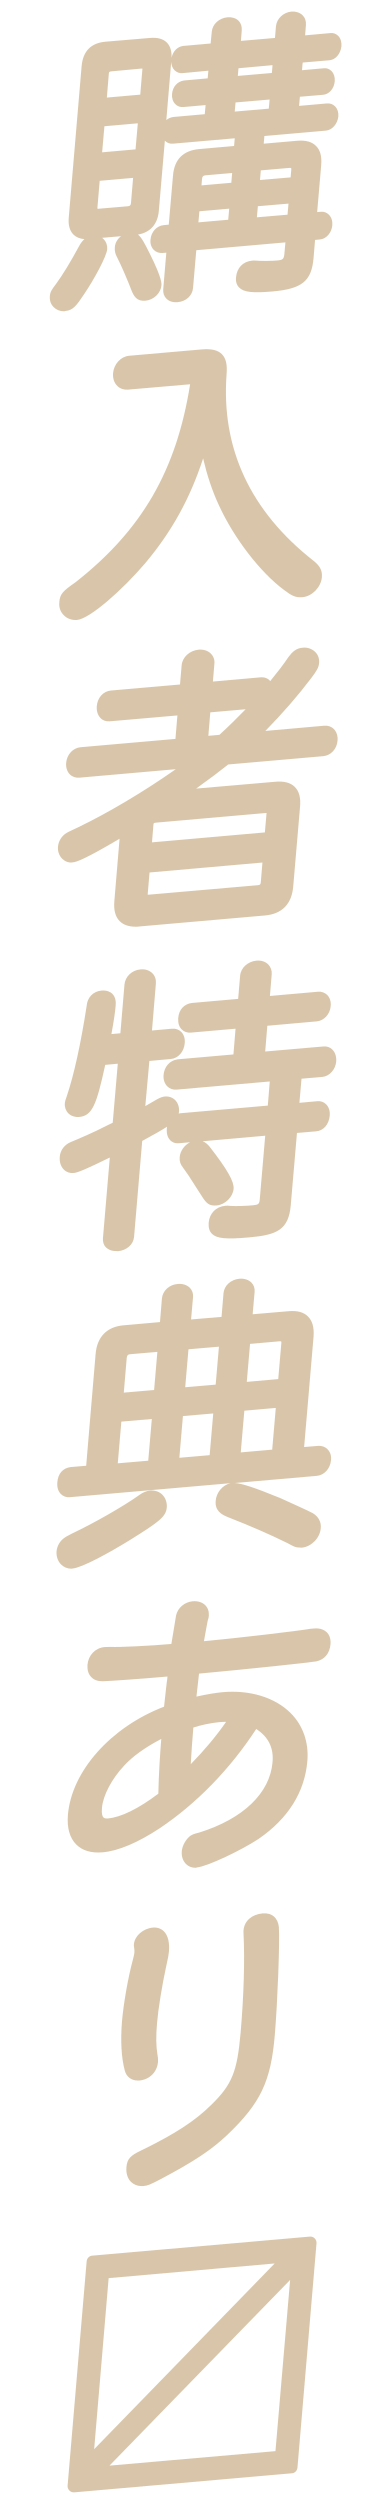
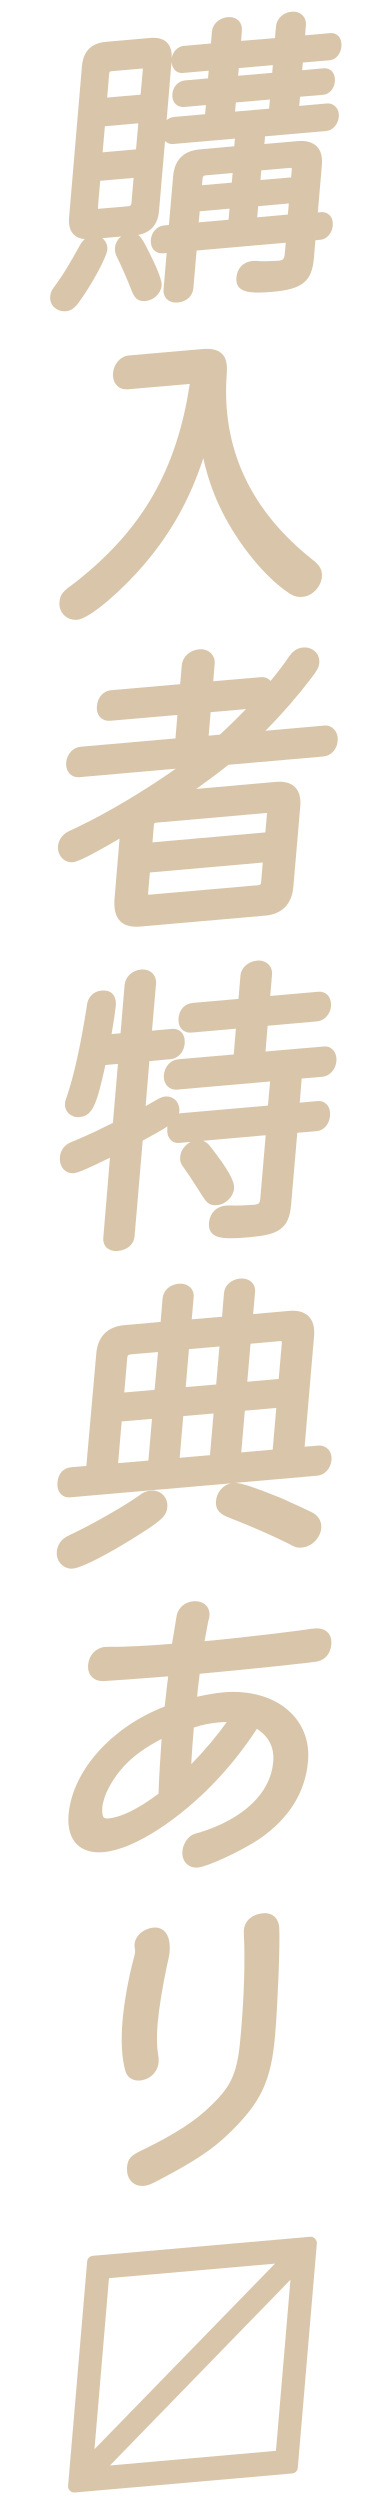
<svg xmlns="http://www.w3.org/2000/svg" enable-background="new 0 0 24 153.47" viewBox="0 0 24 153.47">
  <g fill="#d9c6aa">
-     <path d="m6.32 15.3c-.03.35-.7 1.64-1.37 2.63-.51.77-.66.9-.97.93-.39.03-.71-.25-.68-.64.02-.19.06-.27.33-.63.42-.58.9-1.36 1.44-2.36.16-.31.38-.49.62-.51.37-.03.66.24.63.58zm3.16-2.35c-.06.76-.49 1.19-1.25 1.25l-2.75.24c-.74.06-1.08-.29-1.02-1.05l.79-9.3c.07-.8.46-1.2 1.23-1.27l2.73-.24c.77-.07 1.12.27 1.05 1.05zm-3.59-2.08-.16 1.86c-.02.23.11.36.33.34l1.82-.16c.24-.02.39-.17.41-.42l.16-1.84zm2.85-3.57-2.56.22-.18 2.11 2.56-.22zm.25-3.03c.02-.23-.08-.33-.33-.3l-1.84.16c-.24.02-.37.14-.39.38l-.15 1.76 2.56-.22zm-.02 11.48c.45.91.69 1.54.67 1.77-.03.35-.38.68-.76.72-.33.03-.45-.08-.63-.58-.17-.44-.59-1.44-.84-1.93-.12-.22-.14-.34-.13-.52.03-.34.33-.63.7-.66.35-.03.44.07.99 1.2zm2.62 1.91c-.03.35-.32.61-.72.64s-.63-.17-.6-.53l.21-2.53-.51.05c-.31.03-.51-.2-.48-.56.03-.35.27-.62.58-.65l.52-.05.27-3.22c.07-.87.52-1.33 1.4-1.41l2.33-.2.08-.97-4.08.37c-.28.02-.48-.22-.45-.56s.24-.57.55-.61l2.11-.18.09-1.06-1.65.14c-.28.02-.46-.19-.43-.52.03-.34.24-.57.53-.61l1.65-.14.08-.97-1.89.17c-.26.02-.44-.21-.42-.54.03-.34.24-.58.51-.62l1.89-.17.08-.94c.03-.35.34-.63.74-.66.38-.03.63.19.6.54l-.08.92 2.59-.23.08-.92c.03-.35.35-.65.72-.68.38-.03.65.21.62.56l-.08.92 1.86-.16c.26-.02.43.21.4.55s-.24.6-.5.62l-1.85.16-.08.97 1.63-.14c.26-.02.42.21.4.53-.03.32-.24.58-.49.61l-1.63.14-.09 1.06 2.01-.18c.28-.02.46.21.43.52-.03.34-.27.62-.53.64l-3.99.36-.09.98 2.37-.21c.86-.08 1.27.33 1.19 1.2l-.27 3.2.52-.05c.27-.02.46.22.43.56s-.26.62-.53.64l-.51.05-.11 1.31c-.11 1.29-.58 1.69-2.27 1.83-1.58.14-2.05 0-1.99-.6.04-.46.32-.75.77-.79.07-.01.09-.01.24 0 .22.03 1.02.02 1.3-.01.48-.04.63-.2.67-.66l.08-.97-5.98.52zm2.75-5.12-2.34.2-.1 1.19 2.34-.2zm.19-2.2-1.91.17c-.29.03-.44.18-.47.46l-.06.67 2.34-.2zm-.3-4.28-.09 1.06 2.59-.23.09-1.06zm.18-2.1-.08.97 2.59-.23.08-.97zm3.47 9.45.1-1.19-2.39.21-.1 1.19zm.2-2.29.06-.67c.02-.28-.12-.41-.41-.39l-1.94.17-.09 1.1z" />
-     <path d="m3.92 19.11c-.24 0-.46-.09-.62-.25-.18-.17-.26-.41-.24-.67.02-.28.11-.4.38-.76.41-.56.88-1.33 1.42-2.33.09-.17.2-.31.32-.42-.28-.02-.51-.12-.67-.28-.23-.23-.33-.58-.29-1.04l.79-9.3c.08-.91.57-1.42 1.46-1.5l2.73-.23c.46-.04.81.05 1.04.28.21.21.31.53.29.94.08-.39.35-.68.71-.73l1.69-.15.07-.72c.04-.47.45-.84.97-.89.26-.02.51.05.67.21.15.15.22.36.2.6l-.05.64 2.09-.18.06-.71c.04-.47.45-.86.95-.91.26-.02.51.06.68.22.16.16.23.37.21.61l-.05.63 1.56-.14c.17-.02.34.04.47.17.15.15.22.38.2.65-.06.46-.36.82-.74.85l-1.64.14-.04.47 1.34-.12c.17-.02.34.04.47.17.15.15.22.38.2.63-.04.45-.34.8-.72.83l-1.42.12-.05.56 1.71-.15c.2-.02.37.05.5.18.15.15.22.37.2.62-.05.46-.38.84-.77.87l-3.77.33-.04.47 2.07-.18c.5-.04.89.06 1.14.32.26.25.36.64.32 1.15l-.25 2.91.23-.02c.19-.02.36.05.49.18.16.16.23.39.21.65-.04.46-.37.84-.76.87l-.3.03-.09 1.1c-.12 1.42-.7 1.9-2.5 2.06-1.24.11-1.79.05-2.07-.24-.15-.15-.22-.36-.19-.63.05-.58.43-.97.99-1.02.07-.01.09-.01.27 0 .21.03.99.02 1.27-.01.35-.03.41-.09.44-.43l.06-.68-5.47.48-.2 2.32c-.04.47-.43.83-.95.87-.36.03-.57-.1-.68-.21-.15-.15-.22-.35-.2-.59l.19-2.24-.22.02c-.21.02-.41-.05-.55-.19-.15-.15-.23-.38-.2-.64.04-.47.38-.84.81-.88l.31-.03.26-3.01c.08-1 .63-1.55 1.63-1.63l2.12-.19.04-.47-3.79.33c-.19.02-.37-.05-.5-.18l-.37 4.31c-.07.81-.52 1.32-1.28 1.45.22.17.41.54.75 1.22.73 1.47.7 1.8.69 1.9-.04.48-.48.9-.99.94s-.7-.23-.89-.74c-.17-.45-.59-1.44-.83-1.9-.13-.24-.17-.41-.15-.65.02-.27.17-.51.38-.67l-1.16.1c.03.02.06.05.09.08.16.16.24.39.22.62-.04.44-.77 1.8-1.41 2.75-.49.74-.7 1-1.15 1.04-.04.02-.07.02-.1.02zm1.84-4.14c-.01 0-.02 0-.04 0-.15.01-.3.15-.42.38-.56 1.03-1.04 1.81-1.46 2.39-.27.35-.27.38-.28.5-.01.14.04.22.09.27.08.08.18.11.31.1.18-.02.27-.05.78-.82.67-1 1.3-2.24 1.33-2.52.01-.08-.02-.16-.08-.22-.06-.05-.14-.08-.23-.08zm4.72.03c.07 0 .13.03.18.07.05.05.08.12.07.2l-.21 2.53c-.01.09.01.15.05.19.05.05.15.08.28.06.28-.02.47-.19.49-.41l.22-2.53c.01-.12.11-.22.23-.23l5.98-.52c.07-.01.15.02.2.07s.08.12.07.2l-.08.97c-.05.58-.3.83-.9.88-.25.02-1.09.05-1.36.01-.1 0-.12 0-.18.01-.41.04-.52.32-.54.56-.01.17.03.22.05.24.22.22 1.28.13 1.67.09 1.66-.15 1.95-.51 2.04-1.61l.11-1.31c.01-.12.11-.22.23-.23l.51-.05c.15-.01.29-.2.3-.42.01-.13-.03-.22-.07-.26-.02-.02-.05-.03-.09-.03l-.52.05c-.07.01-.15-.02-.2-.07s-.08-.12-.07-.2l.27-3.2c.03-.35-.03-.61-.18-.75s-.39-.2-.75-.17l-2.37.21c-.07.01-.15-.02-.2-.07s-.08-.12-.07-.2l.08-.97c.01-.12.11-.22.23-.23l3.98-.35c.12-.01.29-.2.3-.42.01-.1-.01-.18-.06-.22-.03-.03-.05-.04-.11-.03l-2.01.18c-.07.01-.15-.02-.2-.07s-.08-.12-.07-.2l.09-1.06c.01-.12.11-.22.23-.23l1.63-.14c.13-.01.25-.18.27-.38.01-.12-.02-.2-.06-.23-.01-.01-.03-.03-.07-.02l-1.63.14c-.07.01-.15-.02-.2-.07s-.08-.12-.07-.2l.08-.97c.01-.12.11-.22.23-.23l1.85-.16c.12-.01.25-.16.27-.4.01-.13-.02-.22-.06-.25-.01-.01-.03-.03-.07-.02l-1.86.16c-.08.01-.15-.02-.2-.07s-.08-.12-.07-.2l.08-.92c0-.06 0-.15-.07-.21-.06-.06-.16-.09-.28-.08-.26.02-.48.22-.5.45l-.08.92c-.01.12-.11.22-.23.23l-2.59.23c-.08.01-.15-.02-.2-.07s-.08-.12-.07-.2l.08-.94c.01-.09-.01-.16-.06-.2 0-.08-.09-.11-.22-.1-.28.02-.49.21-.51.44l-.08.94c-.01.12-.11.22-.23.23l-1.88.16c-.15.02-.27.18-.29.4-.01.11.01.2.06.24.02.02.04.03.08.03l1.89-.17c.07-.01.15.02.2.07s.08.12.07.2l-.08.97c-.01.13-.1.23-.23.24l-1.65.14c-.17.03-.28.16-.3.38-.01.1.01.18.05.22.01.01.02.04.11.03l1.65-.14c.07-.01.15.02.2.07s.08.12.07.2l-.09 1.06c-.01.12-.11.22-.23.23l-2.11.18c-.25.04-.31.26-.32.38-.01.1.02.2.07.25.03.03.06.04.11.04l4.09-.36c.07-.01.15.02.2.07s.08.12.07.2l-.08.97c-.01.12-.11.22-.23.23l-2.33.2c-.75.07-1.11.43-1.17 1.18l-.27 3.22c-.01.12-.11.22-.23.23l-.52.05c-.19.02-.34.19-.36.42-.01.11.01.2.06.24.04.03.09.05.15.04l.52-.03zm-2.42-.2c-.02 0-.03 0-.05 0-.25.02-.46.21-.48.43-.01.12 0 .19.1.38.25.49.68 1.49.86 1.96.16.44.21.43.38.42.26-.02.51-.26.53-.49.01-.11-.12-.57-.64-1.64-.48-.96-.57-1.06-.7-1.06zm1.35-11.98c-.05 0-.1 0-.16.01l-2.74.24c-.65.06-.95.37-1 1.04l-.79 9.3c-.03.31.02.53.14.65s.32.16.6.14l2.75-.24c.63-.06.97-.39 1.02-1.02l.79-9.31c.03-.33-.02-.54-.13-.66-.1-.1-.26-.15-.48-.15zm1.1.98-.3 3.57c.12-.1.27-.17.44-.19l1.92-.17.05-.56-1.35.12c-.2.02-.38-.04-.51-.18-.15-.15-.22-.37-.2-.62.04-.45.33-.77.74-.83l1.45-.13.04-.47-1.59.15c-.18.02-.35-.05-.48-.17-.13-.13-.2-.31-.21-.52zm1.4 10.38c-.07 0-.13-.03-.18-.07-.05-.05-.08-.12-.07-.2l.1-1.19c.01-.12.11-.22.23-.23l2.34-.2c.07-.01.15.02.2.07s.08.12.07.2l-.1 1.19c-.01.12-.11.22-.23.23l-2.34.2c-.01 0-.02 0-.02 0zm.33-1.21-.06.68 1.83-.16.06-.68zm3.26.89c-.07 0-.13-.03-.18-.07-.05-.05-.08-.12-.07-.2l.1-1.19c.01-.12.11-.22.23-.23l2.39-.21c.08-.01.15.02.2.07s.08.12.07.2l-.1 1.19c-.01.12-.11.22-.23.23l-2.39.21c-.01 0-.02 0-.02 0zm.33-1.2-.06.68 1.88-.16.06-.68zm-9.81.66c-.19 0-.32-.08-.39-.15-.08-.08-.17-.22-.15-.47l.16-1.86c.01-.12.11-.22.23-.23l2.56-.22c.07-.01.15.02.2.07s.08.12.07.2l-.16 1.84c-.03.37-.27.62-.64.65l-1.82.16c-.02.01-.04.01-.06.01zm.1-2.22-.14 1.65c0 .05.01.07.01.07l1.87-.16c.12-.01.17-.07.18-.19l.13-1.55zm5.98.79c-.07 0-.13-.03-.18-.07-.05-.05-.08-.12-.07-.2l.06-.67c.04-.41.28-.65.69-.69l1.91-.17c.07-.01.15.02.2.07s.08.12.07.2l-.09 1.1c-.01.12-.11.22-.23.23l-2.34.2c-.01 0-.01 0-.02 0zm2.15-1.27-1.61.14c-.17.01-.22.07-.24.24l-.03.38 1.83-.16zm1.44.96c-.07 0-.13-.03-.18-.07-.05-.05-.08-.12-.07-.2l.09-1.1c.01-.12.11-.22.23-.23l1.94-.17c.22-.02.4.03.53.15.12.12.17.29.15.5l-.06.67c-.01.12-.11.22-.23.23l-2.39.21c0 .01 0 .01-.01.01zm.32-1.12-.05.59 1.88-.16.04-.46c.01-.08-.01-.11-.01-.11-.01 0-.05-.02-.13-.01zm-10.01-.58c-.07 0-.13-.03-.18-.07-.05-.05-.08-.12-.07-.2l.18-2.11c.01-.12.11-.22.23-.23l2.56-.22c.08-.01.15.02.2.07s.08.12.07.2l-.18 2.11c-.01.12-.11.22-.23.23l-2.56.22c-.01 0-.02 0-.02 0zm.41-2.13-.14 1.6 2.05-.18.14-1.6zm7.73-.37c-.07 0-.13-.03-.18-.07-.05-.05-.08-.12-.07-.2l.09-1.06c.01-.12.11-.22.23-.23l2.59-.23c.07-.01.15.02.2.07s.08.12.07.2l-.09 1.06c-.01.12-.11.22-.23.23l-2.59.23c-.01 0-.02 0-.02 0zm.32-1.09-.05.56 2.09-.18.05-.56zm-8.18.23c-.07 0-.13-.03-.18-.07-.05-.05-.08-.12-.07-.2l.15-1.75c.03-.37.25-.59.62-.62l1.84-.16c.2-.02.36.02.47.13.1.1.15.25.13.44l-.15 1.77c-.01.12-.1.22-.23.23l-2.56.23s-.01 0-.02 0zm2.46-2.31c-.01 0-.03 0-.06 0l-1.84.17c-.13.01-.15.04-.16.15l-.12 1.46 2.05-.18.13-1.56c0-.02.01-.03 0-.04zm5.58.97c-.07 0-.13-.03-.18-.07-.05-.05-.08-.12-.07-.2l.08-.97c.01-.12.11-.22.23-.23l2.59-.23c.07-.01.15.02.2.07s.08.12.07.2l-.08.97c-.01.12-.11.22-.23.23l-2.59.23s-.01 0-.02 0zm.32-.99-.04.47 2.09-.18.04-.48z" />
-     <path d="m12.41 21.7c1-.09 1.34.23 1.26 1.24-.34 4.65 1.47 8.57 5.42 11.67.34.27.46.47.43.79-.04.5-.49.96-.96 1-.33.03-.51-.04-.97-.39-1.44-1.07-3.01-3.11-3.93-5.12-.53-1.15-.9-2.42-1.13-3.79-.83 2.92-2.01 5.17-3.81 7.31-1.48 1.75-3.37 3.34-4.02 3.39-.48.05-.86-.33-.82-.8.03-.41.11-.5.89-1.06 4.2-3.3 6.37-7.11 7.18-12.63l-4.14.36c-.4.03-.66-.28-.62-.74.04-.44.36-.8.75-.84z" />
-     <path d="m4.63 38.06c-.27 0-.53-.1-.71-.29-.21-.2-.31-.49-.28-.79.04-.52.2-.68 1-1.24 4.07-3.2 6.19-6.85 7.03-12.15l-3.82.33c-.24.02-.48-.06-.64-.22-.21-.2-.29-.47-.27-.79.05-.56.47-1.02.98-1.07l4.46-.39c.6-.05.99.04 1.24.29s.34.64.29 1.23c-.34 4.56 1.46 8.41 5.33 11.45.34.27.56.55.52 1.01-.05.61-.59 1.17-1.18 1.23-.42.04-.67-.08-1.14-.44-1.46-1.08-3.08-3.18-4.01-5.22-.4-.86-.72-1.82-.96-2.86-.81 2.48-1.93 4.5-3.56 6.44-1.38 1.62-3.39 3.41-4.19 3.48-.03 0-.06 0-.09 0zm7.32-15.01c.07 0 .13.03.18.08.05.06.08.13.07.21-.82 5.61-3 9.43-7.27 12.79-.77.55-.77.59-.8.89-.01.15.04.3.14.4s.25.15.41.14c.53-.05 2.32-1.5 3.85-3.3 1.79-2.13 2.95-4.35 3.76-7.22.03-.11.17-.19.25-.18.12.01.21.09.23.21.23 1.37.6 2.63 1.11 3.72.9 1.97 2.45 3.99 3.85 5.03.46.34.57.36.8.34.35-.03.7-.4.73-.77.02-.2-.03-.33-.33-.57-4.01-3.15-5.86-7.14-5.51-11.88.04-.43-.01-.7-.15-.83-.13-.13-.4-.18-.84-.14l-4.46.39c-.27.02-.5.29-.53.61-.01.17.02.31.1.39.06.06.13.09.24.08l4.14-.36c.02-.03.02-.03.03-.03z" />
-     <path d="m16.89 48.24c.93-.08 1.34.32 1.26 1.26l-.42 4.9c-.08.96-.59 1.47-1.51 1.56l-7.66.67c-.94.08-1.37-.34-1.29-1.29l.37-4.3c-1.8 1.07-2.87 1.64-3.19 1.67-.38.03-.67-.31-.64-.72.02-.27.18-.51.41-.65.07-.04.07-.04.67-.32 2.1-1.01 4.65-2.55 6.78-4.13l-6.82.6c-.34.03-.58-.25-.54-.64.04-.41.32-.71.66-.74l6.03-.53.17-1.95-4.45.39c-.34.03-.56-.23-.52-.64.03-.41.3-.71.64-.74l4.45-.39.12-1.38c.03-.39.38-.7.83-.74.41-.04.71.24.68.61l-.12 1.38 3.21-.28c.28-.02.47.14.53.45.67-.81.99-1.23 1.38-1.81.23-.32.41-.44.69-.46.43-.04.76.27.73.66-.02.21-.1.36-.42.79-.98 1.3-2.09 2.54-3.3 3.72l4.31-.38c.34-.03.58.25.54.66-.03.39-.31.7-.66.73l-5.91.52c-.6.49-1.35 1.05-2.76 2.05zm-8.07 6.6c-.02.25.11.36.36.34l6.67-.58c.26-.02.39-.16.41-.4l.13-1.51-7.44.65zm7.68-3.51.12-1.36c.02-.23-.09-.33-.33-.3l-6.72.59c-.24.02-.37.14-.39.35l-.12 1.38zm-2.92-5.98c.78-.72 1.52-1.45 2.12-2.12l-3.02.26-.16 1.95z" />
-     <path d="m8.34 56.89c-.43 0-.76-.11-.99-.34-.27-.27-.38-.68-.33-1.24l.32-3.82c-2.1 1.24-2.64 1.43-2.88 1.45-.23.04-.46-.05-.64-.22-.19-.19-.29-.47-.26-.75.03-.34.23-.66.53-.84.08-.05.08-.05.7-.34 1.89-.91 4.08-2.22 6-3.57l-5.92.52c-.21.02-.43-.05-.58-.2-.17-.17-.25-.42-.23-.7.04-.52.42-.93.89-.97l5.82-.51.12-1.44-4.15.36c-.22.02-.43-.05-.57-.2-.17-.18-.25-.43-.23-.72.04-.53.4-.93.87-.97l4.24-.37.1-1.17c.04-.51.49-.92 1.06-.97.28-.02.55.06.73.24.17.17.25.39.22.64l-.09 1.08 2.92-.26c.25-.02.46.06.6.23.51-.63.79-.99 1.12-1.48.24-.32.47-.54.88-.57.29-.03.56.07.76.26.18.18.26.41.24.67-.02.28-.14.48-.47.92-.83 1.1-1.78 2.19-2.83 3.26l3.62-.32c.22-.02.43.05.58.2.17.17.26.43.23.72-.04.51-.41.91-.88.95l-5.83.51c-.5.4-1.08.84-1.97 1.48l4.86-.42c.54-.05.94.06 1.2.32s.37.66.32 1.21l-.42 4.9c-.09 1.08-.69 1.69-1.74 1.78l-7.66.67c-.1.02-.18.02-.26.02zm-.7-6.1c.05 0 .09.01.13.04.08.05.12.14.12.23l-.37 4.3c-.03.4.03.68.19.84s.43.22.83.18l7.66-.67c.81-.07 1.21-.49 1.29-1.33l.42-4.9c.03-.39-.03-.66-.18-.82-.15-.15-.42-.21-.81-.18l-5.77.5c-.1.01-.22-.06-.26-.16-.04-.11 0-.22.09-.29 1.36-.96 2.13-1.53 2.75-2.04.04-.03.09-.05.14-.06l5.91-.52c.22-.02.41-.23.43-.5.01-.14-.02-.26-.09-.33-.05-.05-.11-.07-.18-.06l-4.31.38c-.1.01-.21-.05-.25-.14-.04-.1-.02-.21.05-.28 1.23-1.2 2.34-2.44 3.27-3.69.33-.43.36-.53.38-.66.01-.13-.05-.22-.1-.27-.09-.09-.21-.13-.36-.12-.18.02-.3.07-.51.36-.39.58-.73 1.01-1.39 1.82-.06.08-.16.11-.25.08-.09-.02-.17-.1-.18-.2-.05-.26-.19-.25-.26-.24l-3.21.28c-.07.01-.15-.02-.2-.07s-.08-.12-.07-.2l.12-1.38c.01-.1-.02-.18-.08-.24-.07-.07-.2-.11-.33-.1-.33.03-.58.24-.6.51l-.12 1.38c-.01.12-.11.22-.23.23l-4.45.39c-.22.02-.39.23-.41.51-.01.14.02.26.08.32.04.04.1.06.18.05l4.45-.39c.07-.01.15.02.2.07s.08.12.07.2l-.17 1.95c-.01.12-.11.22-.23.23l-6.03.53c-.23.02-.41.24-.43.52-.02.15.01.26.08.33.05.05.11.07.19.06l6.82-.6c.11-.01.22.06.25.16.04.1 0 .22-.08.29-2.11 1.55-4.66 3.11-6.83 4.15-.59.27-.59.27-.66.31-.16.1-.27.27-.29.46-.01.14.03.27.12.36.05.05.13.1.25.09.19-.02.87-.31 3.09-1.63.04-.03.08-.04.13-.04zm1.48 4.64c-.17 0-.31-.05-.41-.15-.08-.08-.16-.22-.14-.46l.13-1.5c.01-.12.11-.22.23-.23l7.44-.65c.07-.01.15.02.2.07s.08.12.07.2l-.13 1.51c-.03.37-.26.6-.64.63l-6.67.57c-.03 0-.06.01-.08.01zm-.05-.51h.09l6.67-.58c.13-.01.17-.05.18-.18l.1-1.21-6.93.61-.11 1.3c-.01.04 0 .06 0 .06zm-.01-2.69c-.07 0-.13-.03-.18-.07-.05-.05-.08-.12-.07-.2l.12-1.38c.03-.34.25-.55.62-.58l6.72-.59c.19-.02.36.03.47.14.11.1.15.25.13.44l-.12 1.36c-.01.12-.11.22-.23.23l-7.44.65c-.01 0-.01 0-.02 0zm7.27-2.32c-.01 0-.02 0-.03 0l-6.72.59c-.15.01-.16.06-.16.12l-.09 1.09 6.93-.61.1-1.15c.02-.03.01-.04-.03-.04zm-3.82-4.22c-.07 0-.13-.03-.18-.07-.05-.05-.08-.12-.07-.2l.16-1.95c.01-.12.11-.22.23-.23l3.02-.26c.09-.01.2.05.25.14s.03.2-.04.28c-.57.63-1.29 1.35-2.14 2.14-.04.04-.09.06-.15.07l-1.06.09c0-.01-.01-.01-.02-.01zm.4-1.96-.12 1.44.68-.06c.61-.56 1.14-1.09 1.61-1.57z" />
-     <path d="m7.61 63.67.27-3.19c.03-.37.35-.68.76-.72s.7.22.67.59l-.27 3.19 1.53-.13c.33-.03.54.23.51.62-.03.41-.3.71-.62.74l-1.53.13-.29 3.43c.54-.29.64-.35 1.15-.64.14-.08.27-.13.39-.14.34-.03.61.26.58.63-.04.44-.29.62-2.24 1.69l-.53 6.03c-.03.34-.34.61-.77.65s-.68-.17-.65-.52l.46-5.38c-1.65.81-2.29 1.1-2.53 1.12-.36.03-.61-.28-.57-.74.02-.25.16-.47.39-.61.09-.04.16-.08.55-.24.97-.42 1.54-.7 2.29-1.08l.34-4.05-1.25.11c-.56 2.61-.79 3.13-1.43 3.18-.36.03-.63-.23-.6-.56.01-.11.01-.11.12-.41.43-1.27.85-3.13 1.22-5.56.04-.42.3-.69.67-.73h.05c.39-.03.6.21.56.65-.03.39-.11.94-.31 2.05zm7.38-3.76c.03-.37.36-.66.79-.7.4-.03.68.22.65.58l-.14 1.63 3.25-.28c.33-.03.54.23.51.62-.03.37-.3.68-.62.7l-3.25.28-.18 2.09 3.88-.34c.33-.03.54.25.51.64-.03.37-.31.7-.62.72l-1.49.13-.17 1.98 1.39-.12c.33-.03.53.23.49.62-.04.41-.28.69-.61.72l-1.39.12-.39 4.64c-.11 1.26-.56 1.6-2.31 1.75-1.84.16-2.29.04-2.23-.63.04-.46.36-.77.8-.81.07-.01.12-.01.27.01.36.02.99 0 1.42-.04.46-.04.61-.19.65-.64l.35-4.16-5.56.49c-.34.03-.53-.22-.49-.62.04-.42.24-.67.61-.72l5.57-.49.17-1.98-6.01.53c-.33.03-.56-.25-.53-.62.03-.41.28-.69.64-.74l3.62-.32.18-2.09-3.04.27c-.33.03-.54-.22-.51-.62.03-.41.26-.66.62-.7l3.04-.27zm-2.31 10.66c.98 1.27 1.43 2.02 1.4 2.39-.03.39-.42.76-.8.79-.33.03-.42-.03-.68-.43-.72-1.13-.84-1.33-1.18-1.79-.12-.15-.16-.28-.15-.46.04-.41.41-.77.8-.81.25-.03.41.06.61.31z" />
-     <path d="m7.12 76.8c-.32 0-.5-.12-.61-.22-.15-.15-.21-.35-.19-.58l.42-4.94c-1.45.71-1.97.93-2.23.95-.22.02-.43-.05-.59-.21-.19-.19-.28-.47-.25-.8s.21-.62.51-.81c.01 0 .05-.03.06-.03.08-.04.18-.09.53-.23.89-.38 1.44-.65 2.15-1.01l.31-3.62-.77.07c-.54 2.48-.8 3.13-1.61 3.2-.24.02-.49-.06-.65-.22s-.24-.38-.22-.61c.01-.14.02-.16.13-.48.43-1.28.84-3.13 1.21-5.51.04-.52.4-.89.9-.94.36-.03.56.09.67.19.12.12.25.34.21.73-.03.37-.1.88-.26 1.75l.55-.05.25-2.98c.04-.5.46-.9.99-.94.29-.03.54.06.72.23.16.16.24.38.22.63l-.24 2.89 1.23-.11c.21-.02.42.05.56.19.17.17.25.42.22.7-.04.52-.4.93-.85.97l-1.32.12-.25 2.77c.23-.13.39-.22.71-.41.2-.11.35-.17.51-.18.23-.02.45.06.61.22.17.17.26.42.24.69 0 .05-.01.09-.02.14.03-.01.06-.01.1-.02l5.37-.47.12-1.48-5.72.5c-.21.02-.42-.05-.57-.2-.17-.17-.25-.42-.23-.69.04-.52.38-.9.86-.97l3.43-.3.13-1.58-2.74.24c-.22.02-.42-.05-.56-.19-.17-.16-.24-.41-.22-.7.04-.52.36-.87.84-.93l2.84-.25.12-1.42c.04-.49.47-.88 1.02-.93.28-.02.53.06.7.23.16.16.24.38.22.61l-.11 1.33 2.95-.26c.21-.02.41.05.56.19.17.17.25.42.22.7-.04.49-.41.89-.85.93l-3.04.27-.13 1.58 3.58-.31c.21-.02.41.05.55.2.17.17.25.43.23.72-.04.49-.41.91-.85.95l-1.28.11-.13 1.48 1.1-.1c.21-.02.4.05.54.19.17.17.25.42.22.71-.05.53-.38.91-.83.95l-1.18.1-.38 4.43c-.13 1.52-.85 1.83-2.54 1.98-1.45.13-2.01.07-2.3-.22-.16-.16-.22-.38-.2-.68.05-.58.45-.99 1.03-1.04.09-.01.16-.01.33.01.34.02.97 0 1.36-.04.34-.03.4-.08.42-.41l.33-3.86-3.84.34c.19.07.33.21.45.36 1.07 1.38 1.49 2.12 1.45 2.56-.04.5-.52.97-1.03 1.02-.45.04-.62-.1-.91-.55l-.32-.5c-.45-.71-.57-.9-.85-1.28-.15-.18-.22-.38-.2-.63.03-.39.3-.75.64-.92l-.67.06c-.29.03-.46-.09-.55-.18-.11-.11-.24-.33-.21-.71 0-.04.01-.08.01-.12-.34.22-.82.49-1.52.87l-.5 5.89c-.04.47-.45.83-1 .88-.03-.01-.08-.01-.11-.01zm-.1-6.41c.05 0 .1.01.14.04.08.05.12.14.11.23l-.46 5.38c-.01.08.01.14.05.18.06.06.18.09.33.07.3-.03.53-.2.54-.42l.51-6.02c.01-.08.06-.16.13-.2 1.91-1.05 2.09-1.2 2.11-1.49.01-.11-.02-.22-.09-.29-.04-.04-.1-.08-.21-.08-.08.01-.17.04-.28.11-.51.29-.62.36-1.15.65-.08.04-.18.04-.26-.01s-.12-.14-.11-.23l.29-3.43c.01-.12.11-.22.23-.23l1.53-.13c.21-.02.37-.23.4-.51.01-.13-.02-.24-.08-.3-.04-.04-.08-.06-.16-.05l-1.53.13c-.07.01-.15-.02-.2-.07s-.08-.12-.07-.2l.27-3.19c.01-.1-.02-.18-.07-.23-.08-.07-.19-.1-.33-.09-.29.03-.51.23-.53.49l-.27 3.19c-.01.12-.11.22-.23.23l-1.08.09c-.07.01-.15-.02-.21-.08-.05-.06-.08-.14-.06-.21.19-1.06.27-1.63.31-2.03.01-.16-.01-.28-.07-.33-.05-.05-.15-.06-.22-.05-.32.03-.47.2-.5.5-.38 2.42-.79 4.31-1.23 5.61-.1.28-.1.28-.11.36s.02.16.07.21c.06.06.16.09.26.08.45-.04.66-.44 1.21-2.99.02-.11.11-.19.22-.2l1.25-.11c.08-.01.15.02.2.07s.08.12.07.2l-.34 4.07c-.01.09-.06.16-.14.2-.78.4-1.35.67-2.3 1.09-.33.13-.42.18-.5.22-.18.11-.28.26-.29.43-.01.18.02.32.11.41.05.05.11.07.19.06.22-.02 1.1-.43 2.44-1.09.03-.03.07-.04.11-.04zm6.92 4.12c-.02 0-.04 0-.07 0-.33.03-.54.25-.57.58-.02.21.03.26.05.28.2.2 1.08.15 1.91.08 1.73-.15 2-.46 2.09-1.52l.39-4.64c.01-.12.11-.22.23-.23l1.39-.12c.21-.02.36-.21.38-.49.01-.14-.02-.25-.08-.31-.01-.01-.05-.05-.15-.04l-1.39.12c-.08.01-.15-.02-.2-.07s-.08-.12-.07-.2l.17-1.98c.01-.12.11-.22.23-.23l1.49-.13c.17-.01.37-.23.4-.49.01-.14-.02-.26-.08-.32-.04-.04-.08-.06-.15-.05l-3.88.34c-.07.01-.15-.02-.2-.07s-.08-.12-.07-.2l.18-2.09c.01-.12.11-.22.23-.23l3.25-.28c.2-.02.37-.23.4-.48.01-.13-.02-.24-.08-.3-.04-.04-.09-.06-.16-.05l-3.25.28c-.07.01-.15-.02-.2-.07s-.08-.12-.07-.2l.14-1.63c.01-.09-.02-.16-.07-.22-.07-.07-.18-.1-.31-.09-.31.03-.54.23-.56.47l-.14 1.63c-.01.12-.11.22-.23.23l-3.04.27c-.24.03-.37.19-.39.48-.01.14.01.25.07.3.04.04.1.05.17.05l3.04-.27c.07-.01.15.02.2.07s.08.12.07.2l-.18 2.09c-.01.12-.11.22-.23.23l-3.62.32c-.23.03-.39.22-.42.51-.01.12.02.23.08.29.04.04.09.07.17.06l6.01-.53c.07-.01.15.02.2.07s.08.12.07.2l-.17 1.98c-.01.12-.11.22-.23.23l-5.57.49c-.15.02-.34.1-.38.49-.01.15.01.26.06.32.03.03.08.04.16.04l5.56-.49c.08-.01.15.02.2.07s.08.12.07.2l-.35 4.16c-.05.57-.3.81-.88.86-.42.04-1.07.06-1.46.04-.08-.01-.12-.01-.16-.01zm-1.79-4.01c-.02 0-.03 0-.05 0-.28.02-.55.3-.58.58-.01.12.01.19.09.28.29.4.43.62.88 1.32l.32.5c.22.34.24.34.45.32.27-.02.55-.3.57-.56.02-.29-.43-1.03-1.35-2.21-.15-.19-.23-.23-.33-.23z" />
-     <path d="m10.01 92.52c-.04.44-.35.7-2.17 1.82-1.53.94-2.95 1.66-3.4 1.7-.43.04-.76-.32-.72-.78.02-.25.16-.51.38-.65.07-.06.13-.08.46-.25 1.33-.63 3.18-1.68 4.16-2.38.18-.14.38-.21.55-.22.45-.04.78.3.74.76zm9.54-3.52c.33-.03.56.23.53.6-.03.39-.3.71-.64.74l-15.19 1.33c-.33.03-.53-.24-.49-.64s.24-.65.61-.7l1.15-.1.6-7.08c.08-.92.58-1.44 1.48-1.52l2.46-.21.14-1.66c.03-.35.34-.63.74-.66.41-.04.7.18.67.54l-.14 1.66 2.37-.21.14-1.66c.03-.35.34-.63.74-.66.41-.04.7.18.67.54l-.14 1.66 2.52-.22c.89-.08 1.32.36 1.24 1.28l-.6 7.08zm-9.96-2.17-2.37.21-.26 3.06 2.37-.21zm.34-4.11-1.94.17c-.29.03-.44.18-.47.46l-.2 2.41 2.37-.21zm3.43 3.78-2.36.2-.26 3.06 2.37-.21zm.35-4.11-2.37.21-.24 2.83 2.37-.21zm3.32 9.76c.46.21 1.89.85 2.05.95.26.15.39.39.37.69-.04.48-.47.92-.95.96-.24.02-.26.02-.73-.24-1.03-.51-2.12-.99-3.7-1.61-.46-.19-.61-.39-.58-.74.04-.46.4-.84.83-.88.33-.03 1.18.25 2.71.87zm.18-5.99-2.44.21-.26 3.06 2.44-.21zm.31-3.68c.02-.28-.12-.41-.39-.39l-2.01.18-.24 2.83 2.44-.21z" />
-     <path d="m4.38 96.3c-.24 0-.46-.09-.63-.26-.2-.2-.3-.49-.28-.8.03-.34.22-.66.49-.84.06-.05.12-.08.33-.19l.15-.08c1.32-.62 3.17-1.68 4.12-2.36.2-.15.44-.25.67-.27.29-.02.55.07.74.26s.29.48.27.77c-.05.58-.45.88-2.28 2.02-1.25.77-2.92 1.69-3.51 1.74-.02.01-.05.01-.07.01zm4.96-4.29c-.02 0-.03 0-.05 0-.14.01-.29.07-.42.17-1 .72-2.84 1.77-4.2 2.41l-.15.07c-.2.1-.23.12-.26.14-.17.11-.27.3-.29.48-.01.16.03.3.13.4.06.06.15.13.32.11.33-.03 1.6-.62 3.29-1.67 1.78-1.1 2.02-1.33 2.05-1.63.01-.15-.03-.29-.12-.38-.08-.06-.18-.1-.3-.1zm9.02 2.99c-.21 0-.33-.06-.71-.27-1.14-.56-2.24-1.04-3.67-1.6-.4-.16-.79-.4-.74-.99.04-.53.43-.98.91-1.09l-9.87.86c-.2.02-.4-.05-.54-.19-.17-.17-.25-.43-.22-.73.04-.53.34-.87.82-.93l.95-.08.58-6.87c.09-1.04.69-1.66 1.7-1.75l2.25-.2.12-1.45c.04-.47.45-.85.97-.89.3-.03.56.06.74.23.15.15.22.35.2.58l-.12 1.37 1.87-.16.12-1.45c.04-.47.45-.84.97-.89.3-.03.56.06.74.23.15.15.22.35.2.58l-.12 1.37 2.23-.19c.51-.04.91.06 1.17.33.27.27.38.68.34 1.22l-.58 6.79.85-.07c.22-.02.43.05.58.2.17.17.25.4.22.67-.04.52-.41.93-.87.97l-5.04.44c.42.02 1.22.28 2.71.89h.01c.37.17 1.89.85 2.07.96.35.21.53.54.49.93-.05.6-.58 1.14-1.18 1.19-.05-.01-.1-.01-.15-.01zm-3.99-3.47c-.01 0-.03 0-.04 0-.31.03-.57.31-.6.65-.02.19.01.31.43.49 1.44.56 2.55 1.04 3.72 1.62.42.23.42.23.6.21.36-.03.69-.37.72-.73.02-.2-.06-.34-.25-.45-.14-.08-1.48-.69-2.02-.93-.91-.38-2.15-.86-2.56-.86zm-3.36-12.2c-.02 0-.04 0-.07 0-.28.02-.49.21-.51.44l-.14 1.66c-.01.12-.11.22-.23.23l-2.46.21c-.77.07-1.18.49-1.25 1.29l-.6 7.08c-.01.12-.11.22-.23.23l-1.15.1c-.14.02-.35.09-.38.48-.01.15.02.27.08.33.01.01.04.05.14.04l15.18-1.33c.21-.02.39-.24.42-.51.01-.12-.02-.22-.08-.28-.05-.05-.1-.06-.18-.06l-1.15.1c-.07.01-.15-.02-.2-.07s-.08-.12-.07-.2l.6-7.08c.03-.39-.03-.67-.19-.83-.15-.15-.41-.22-.78-.18l-2.52.22c-.08.01-.15-.02-.2-.07s-.08-.12-.07-.2l.14-1.66c.01-.08-.01-.14-.06-.18-.07-.07-.19-.1-.34-.09-.28.02-.49.21-.51.43l-.14 1.66c-.01.12-.11.22-.23.23l-2.37.21c-.07.01-.15-.02-.2-.07s-.08-.12-.07-.2l.14-1.66c.01-.08-.01-.14-.06-.18-.04-.06-.14-.09-.26-.09zm-4.05 11.02c-.07 0-.13-.03-.18-.07-.05-.05-.08-.12-.07-.2l.26-3.06c.01-.12.11-.22.23-.23l2.37-.21c.07-.01.15.02.2.07s.08.12.07.2l-.26 3.06c-.01.12-.11.22-.23.23l-2.37.21c-.01 0-.02 0-.02 0zm.49-3.08-.22 2.56 1.87-.16.22-2.56zm3.29 2.75c-.07 0-.13-.03-.18-.07-.05-.05-.08-.12-.07-.2l.26-3.06c.01-.12.11-.22.23-.23l2.37-.21c.07-.01.15.02.2.07s.08.12.07.2l-.26 3.06c-.01.12-.11.22-.23.23l-2.37.21c-.01 0-.02 0-.02 0zm.49-3.09-.22 2.56 1.86-.16.22-2.56zm3.28 2.76c-.07 0-.13-.03-.18-.07-.05-.05-.08-.12-.07-.2l.26-3.06c.01-.12.11-.22.23-.23l2.44-.21c.07-.01.15.02.2.07s.08.12.07.2l-.26 3.06c-.01.12-.11.22-.23.23l-2.44.21s-.01 0-.02 0zm.49-3.09-.22 2.56 1.93-.17.22-2.56zm-7.68-.59c-.07 0-.13-.03-.18-.07-.05-.05-.08-.12-.07-.2l.2-2.41c.04-.41.28-.65.69-.69l1.94-.17c.07-.01.15.02.2.07s.08.12.07.2l-.24 2.83c-.01.12-.11.22-.23.23l-2.37.21c.01 0 0 0-.01 0zm2.34-3.02-1.64.14c-.17.01-.22.07-.24.23l-.18 2.13 1.86-.16zm1.44 2.69c-.07 0-.13-.03-.18-.07-.05-.05-.08-.12-.07-.2l.24-2.83c.01-.12.11-.22.23-.23l2.37-.21c.07-.01.15.02.2.07s.08.12.07.2l-.24 2.83c-.01.12-.11.22-.23.23l-2.37.21s-.01 0-.02 0zm.47-2.85-.2 2.33 1.87-.16.2-2.33zm3.31 2.52c-.07 0-.13-.03-.18-.07-.05-.05-.08-.12-.07-.2l.24-2.83c.01-.12.11-.22.23-.23l2.01-.18c.27-.02.43.07.51.15s.18.24.15.5l-.2 2.41c-.01.12-.11.22-.23.23l-2.44.21c0 .01-.01.01-.02.01zm.47-2.85-.2 2.33 1.93-.17.19-2.2c.01-.07 0-.1-.01-.11 0 0-.04-.02-.11-.01z" />
-     <path d="m6.81 101.35c.47.03 2.8-.09 3.94-.2.11-.71.28-1.75.32-1.94.08-.34.39-.61.79-.65.46-.04.77.21.73.62-.01.07-.01.11-.06.25-.03.14-.18.93-.29 1.61 1.77-.15 6.24-.67 6.87-.79l.21-.02c.52-.04.78.21.74.69-.04.46-.27.74-.69.83-.36.07-4.06.46-7.36.77l-.04.27c-.14 1.21-.14 1.3-.18 1.7.7-.17 1.37-.3 1.9-.34 3.01-.26 5.15 1.45 4.93 3.94-.16 1.84-1.14 3.4-2.9 4.61-1.03.69-3.09 1.66-3.67 1.71-.41.04-.69-.29-.65-.75.02-.28.2-.6.42-.76.11-.06.14-.08.46-.16 2.82-.88 4.53-2.52 4.7-4.54.09-1.06-.35-1.85-1.33-2.4-1.63 2.55-3.71 4.7-5.98 6.22-1.28.85-2.47 1.36-3.4 1.44-1.3.11-1.97-.64-1.86-2.03.22-2.62 2.67-5.29 5.89-6.47l.02-.3.05-.34.1-.96c.03-.16.04-.28.05-.43l.04-.28c-2.01.18-3.77.3-4.27.32-.46.01-.71-.27-.67-.73.04-.48.38-.82.82-.86zm.62 6.87c-.81.86-1.36 1.91-1.43 2.73-.06.69.14.97.64.93.88-.08 2.02-.65 3.31-1.64.04-1.23.14-2.84.23-3.9-1.17.55-2.11 1.19-2.75 1.88zm4 .72c1.15-1.12 2.17-2.33 2.94-3.49-.32-.01-.66.01-.92.03-.64.06-1.23.18-1.81.39-.09 1.08-.14 1.8-.21 3.07z" />
-     <path d="m12 114.66c-.23 0-.43-.08-.58-.23-.19-.19-.29-.47-.26-.79.03-.35.25-.73.52-.94.15-.09.21-.12.54-.2 2.7-.84 4.35-2.42 4.51-4.32.08-.88-.25-1.55-1-2.04-1.62 2.48-3.67 4.58-5.92 6.09-1.33.88-2.55 1.4-3.51 1.48-.69.06-1.24-.1-1.62-.48-.4-.4-.58-1.03-.51-1.83.23-2.68 2.64-5.38 5.9-6.63l.16-1.44c.03-.17.04-.28.05-.41-1.83.16-3.47.27-3.97.29 0 0-.01 0-.02 0-.3 0-.54-.09-.7-.27-.17-.18-.24-.44-.22-.74.05-.59.48-1.04 1.05-1.09l.37-.01h.02c.43.03 2.51-.07 3.71-.18.11-.7.26-1.58.29-1.76.11-.47.52-.81 1.01-.86.32-.03.6.06.78.24.16.16.24.39.22.65-.01.09-.01.14-.07.31-.02.1-.13.67-.23 1.25 1.97-.18 5.95-.65 6.52-.76l.23-.02c.42-.04.66.11.79.23.12.12.26.34.23.73-.05.57-.36.95-.88 1.06-.39.07-4.04.46-7.19.75l-.01.07c-.09.81-.12 1.11-.15 1.34.63-.14 1.17-.23 1.6-.27 1.68-.15 3.21.32 4.17 1.27.77.76 1.13 1.81 1.04 2.94-.16 1.92-1.17 3.54-3 4.8-1.03.68-3.13 1.69-3.79 1.75-.03.02-.06.02-.08.02zm3.65-9.11c.04 0 .08.01.12.03 1.07.6 1.56 1.48 1.46 2.64-.18 2.11-1.96 3.85-4.87 4.76-.29.07-.32.09-.4.14-.14.11-.28.35-.3.56-.01.16.03.31.11.39.07.07.16.1.27.09.52-.05 2.55-1 3.56-1.67 1.7-1.17 2.64-2.66 2.79-4.43.08-1-.22-1.88-.89-2.55-.85-.85-2.23-1.26-3.77-1.13-.47.04-1.12.16-1.87.34-.08.02-.16 0-.22-.05s-.09-.13-.09-.21c.04-.42.05-.56.18-1.71l.04-.28c.02-.11.11-.2.22-.21 3.32-.31 7-.7 7.34-.76.3-.06.45-.25.48-.61.01-.11 0-.25-.08-.33-.09-.09-.27-.1-.39-.09l-.21.02c-.64.13-5.18.65-6.87.79-.08.01-.15-.02-.2-.08s-.08-.13-.06-.21c.11-.68.26-1.47.29-1.62.04-.14.05-.16.05-.22.01-.11-.02-.19-.08-.25-.08-.08-.22-.11-.38-.1-.28.02-.51.21-.57.46-.03.18-.2 1.21-.31 1.92-.02.11-.11.2-.22.21-1.09.11-3.44.23-3.97.21l-.35.01c-.32.03-.55.28-.58.63-.01.11 0 .26.08.35s.2.11.33.11c.51-.03 2.3-.15 4.25-.32.07-.01.15.02.2.08s.08.13.07.21l-.04.28c-.01.14-.02.27-.06.44l-.17 1.57c-.01.1-.07.18-.16.21-3.16 1.15-5.51 3.73-5.72 6.26-.05.64.07 1.14.37 1.43.27.27.67.38 1.22.33.88-.08 2.02-.56 3.28-1.4 2.26-1.51 4.3-3.63 5.91-6.14.05-.06.13-.1.21-.1zm-9.1 6.58c-.24 0-.42-.07-.56-.21-.2-.2-.27-.52-.23-1 .07-.87.65-1.97 1.49-2.88.66-.71 1.61-1.37 2.83-1.95.08-.04.18-.03.25.02s.11.14.11.23c-.09 1.02-.19 2.62-.23 3.89 0 .08-.04.15-.1.19-1.36 1.04-2.52 1.61-3.44 1.69-.04.02-.08.02-.12.02zm3.35-5.38c-.96.5-1.75 1.06-2.28 1.64-.76.81-1.29 1.82-1.36 2.58-.04.41.04.55.09.6s.14.07.28.06c.79-.07 1.86-.59 3.09-1.52.02-1.09.1-2.38.18-3.36zm1.53 2.44c-.04 0-.07-.01-.1-.02-.09-.04-.15-.14-.15-.24.08-1.27.12-2 .21-3.08.01-.1.07-.18.16-.21.58-.21 1.2-.34 1.87-.4.28-.02.64-.04.95-.03.09 0 .17.05.22.13.04.08.04.18-.01.25-.77 1.17-1.8 2.39-2.97 3.53-.05.05-.12.07-.18.07zm.44-3.14c-.07.8-.11 1.41-.16 2.25.83-.85 1.57-1.73 2.17-2.6-.15 0-.3.01-.43.02-.56.06-1.08.17-1.58.33z" />
-     <path d="m10.14 119.79c-.01.18-.05.36-.15.82-.25 1.16-.5 2.68-.58 3.57-.07.81-.07 1.41.02 1.95.04.17.04.29.03.42-.04.51-.42.88-.93.93-.33.03-.55-.13-.63-.42-.21-.77-.26-1.77-.16-2.96.09-1.06.36-2.6.66-3.7.07-.25.1-.4.11-.5.01-.12 0-.21-.02-.39-.01-.05-.01-.09-.01-.14.03-.39.46-.74.95-.79.51-.04.78.41.71 1.21zm6.74-1.47c.06.91-.08 4.59-.25 6.58-.24 2.82-.84 4.06-2.84 5.98-.91.87-1.96 1.58-4.03 2.67-.64.34-.73.38-.99.4-.48.04-.79-.34-.74-.88.03-.41.17-.54.75-.82 2.06-1.01 3.36-1.84 4.37-2.84 1.34-1.29 1.68-2.15 1.89-4.59.19-2.28.26-4.5.18-6.1-.01-.12 0-.18 0-.21.04-.44.41-.76.94-.8.42-.05.67.17.72.61z" />
-     <path d="m8.69 134.2c-.25 0-.47-.09-.64-.25-.22-.21-.32-.54-.29-.9.04-.53.26-.73.89-1.03 2.08-1.01 3.32-1.82 4.3-2.79 1.29-1.25 1.61-2.04 1.82-4.44.2-2.31.26-4.52.18-6.06-.01-.14 0-.2 0-.24.05-.57.51-.97 1.17-1.03.57-.05.94.27 1 .84v.01c.06.9-.08 4.61-.25 6.61-.24 2.86-.87 4.18-2.92 6.14-.96.91-2.02 1.62-4.08 2.71-.64.33-.77.4-1.08.43-.04 0-.07 0-.1 0zm7.55-16.26c-.02 0-.05 0-.07 0-.41.04-.68.26-.71.58v.17c.08 1.57.02 3.8-.18 6.13-.21 2.52-.58 3.41-1.96 4.75-1.01 1.01-2.3 1.85-4.43 2.89-.56.27-.59.34-.61.62-.02.22.03.4.14.51.08.08.19.12.33.11.2-.02.25-.04.89-.38 2.02-1.07 3.06-1.75 3.97-2.63 1.96-1.88 2.53-3.07 2.77-5.82.17-1.98.31-5.64.25-6.53-.03-.27-.15-.4-.39-.4zm-7.78 9.78c-.4 0-.7-.23-.8-.61-.21-.79-.27-1.82-.17-3.04.1-1.12.37-2.66.66-3.74.06-.22.09-.36.1-.46.01-.11 0-.18-.02-.34-.02-.06-.01-.12-.01-.18.05-.52.57-.97 1.18-1.02.26-.02.49.06.66.23.25.25.36.68.31 1.25-.02.2-.05.39-.16.86-.26 1.19-.5 2.67-.57 3.53-.07.82-.06 1.39.02 1.89.04.18.05.32.04.48-.05.63-.52 1.1-1.16 1.15-.02 0-.05 0-.08 0zm1.04-8.89c-.01 0-.03 0-.04 0-.41.04-.71.32-.73.56v.09c.02.18.03.29.02.43-.01.13-.05.3-.12.55-.29 1.05-.55 2.56-.65 3.65-.1 1.16-.05 2.13.15 2.87.03.11.1.26.37.24.39-.03.67-.31.7-.7.01-.11 0-.21-.03-.35-.09-.55-.1-1.15-.03-2.02s.32-2.39.58-3.6c.11-.48.14-.64.15-.79.03-.4-.03-.71-.17-.85-.02-.03-.08-.08-.2-.08z" />
-     <path d="m5.69 138.85 13.36-1.17-1.17 13.78-13.36 1.17zm12.14-.36-11.51 1.01-1.01 11.86zm-12.08 13.33 11.51-1.01 1.01-11.86z" />
-     <path d="m4.52 153c-.1 0-.19-.04-.26-.11-.08-.08-.12-.19-.11-.3l1.17-13.78c.02-.18.16-.33.34-.34l13.36-1.17c.11-.01.22.03.3.11s.12.19.11.3l-1.17 13.78c-.02.18-.16.33-.34.34l-13.36 1.17c-.01 0-.02 0-.04 0zm.47-1.44-.06.66.66-.06c-.08-.04-.14-.1-.18-.18s-.04-.17-.03-.25c-.08.02-.16.01-.23-.03-.06-.03-.12-.08-.16-.14zm12.82-11.6-11.09 11.4 10.19-.89zm-.26 11.09c-.02.02-.04.05-.07.06l.07-.01zm-10.88-11.2-.89 10.5 11.08-11.4zm-.63-.65v.06c.02-.02.04-.05.07-.06zm12.23-.63c.05 0 .11.01.16.03.07.03.13.08.17.15l.06-.66-.66.06c.08.04.14.1.18.18s.04.17.03.25c.01-.01.03-.01.06-.01z" />
+     <path d="m20.08 6.35-1.71.15.05-.56 1.42-.12c.38-.03.69-.39.72-.83.02-.25-.05-.48-.2-.63-.12-.12-.3-.18-.47-.17l-1.34.12.04-.47 1.65-.14c.38-.03.68-.39.72-.85.02-.27-.05-.5-.2-.65-.12-.12-.29-.18-.47-.17l-1.56.14.05-.62c.02-.24-.05-.45-.21-.61-.17-.17-.42-.25-.68-.22-.5.04-.91.43-.95.91l-.06.71-2.08.17.05-.64c.02-.24-.05-.45-.2-.6-.16-.16-.41-.24-.67-.22-.52.05-.93.42-.97.89l-.06.73-1.7.15c-.36.06-.64.35-.71.74.02-.42-.08-.74-.29-.95-.23-.23-.58-.32-1.04-.28l-2.72.24c-.89.08-1.38.58-1.46 1.49l-.79 9.3c-.04.46.06.81.29 1.04.17.17.39.26.67.28-.12.11-.23.25-.32.42-.55 1-1.01 1.77-1.42 2.33-.27.35-.35.48-.38.76-.02.26.06.49.24.67.16.16.39.25.63.25h.08c.45-.04.66-.3 1.15-1.04.63-.95 1.37-2.31 1.41-2.75.02-.23-.06-.45-.22-.62-.03-.03-.06-.06-.09-.08l1.16-.1c-.21.16-.35.4-.38.67-.02.24.02.41.15.65.23.46.66 1.45.83 1.9.19.51.38.79.89.74.5-.04.95-.47.99-.94.01-.11.04-.43-.69-1.9-.33-.68-.52-1.05-.75-1.22.76-.13 1.21-.64 1.28-1.45l.37-4.31c.13.13.32.2.5.18l3.79-.33-.04.47-2.12.19c-.99.09-1.54.64-1.63 1.63l-.26 3.01-.3.03c-.43.04-.77.41-.81.88-.02.26.05.49.2.64.14.14.34.21.55.19l.22-.02-.19 2.24c-.02.23.05.44.2.59.11.11.32.24.68.21.53-.05.91-.4.95-.87l.2-2.32 5.47-.48-.06.68c-.03.34-.09.4-.44.43-.28.02-1.05.04-1.27.01-.17 0-.19 0-.27 0-.56.05-.94.44-.99 1.02-.02.27.04.48.19.63.29.28.83.35 2.07.24 1.79-.16 2.38-.64 2.5-2.06l.09-1.1.31-.03c.39-.03.72-.41.76-.87.02-.26-.05-.5-.21-.65-.13-.13-.3-.19-.49-.18l-.22.02.25-2.91c.04-.51-.06-.9-.32-1.15s-.64-.36-1.14-.32l-2.07.18.04-.47 3.77-.33c.39-.03.72-.42.76-.87.02-.24-.05-.47-.2-.62s-.33-.22-.52-.2zm-5.85 4.86-1.83.16.03-.38c.01-.16.07-.22.24-.23l1.61-.14zm-.14 1.6-.06.68-1.83.16.06-.68zm2.48-6.7-.05.56-2.09.18.05-.56zm-1.95-1.46.04-.47 2.09-.18-.04.47zm3.11 7.84-.06.68-1.88.17.06-.68zm-1.74-1.44.05-.59 1.73-.15c.08-.01.13.01.13.01s.02.02.01.11l-.04.46zm-5.25-6.74c.13.13.31.19.48.17l1.59-.14-.04.47-1.45.13c-.41.06-.7.39-.74.83-.02.25.05.47.2.62.13.13.32.19.51.18l1.35-.12-.05.56-1.92.17c-.17.02-.32.09-.44.19l.3-3.57c.01.2.09.38.21.51zm-1.97-.06-.14 1.56-2.05.18.12-1.46c.01-.11.03-.15.16-.16l1.84-.16h.06c.01.01.01.02.01.04zm-2.47 5.1.14-1.6 2.05-.18-.14 1.6zm-.15 1.75 2.05-.18-.13 1.54c-.01.13-.06.19-.18.2l-1.87.16s-.01-.02-.01-.07z" />
+     <path d="m4.65 35.73c-.79.57-.95.72-1 1.24-.03.3.08.59.28.79.19.19.44.29.71.29h.09c.8-.07 2.82-1.86 4.19-3.48 1.63-1.94 2.75-3.96 3.56-6.44.23 1.03.55 1.99.95 2.85.93 2.04 2.54 4.13 4.01 5.22.48.36.72.48 1.14.44.59-.05 1.13-.61 1.18-1.23.04-.46-.18-.73-.52-1.01-3.87-3.04-5.66-6.89-5.32-11.45.05-.59-.04-.98-.29-1.23s-.63-.34-1.24-.29l-4.47.39c-.51.04-.93.5-.98 1.07-.03.32.06.6.25.79.16.16.39.24.64.22l3.82-.33c-.81 5.31-2.92 8.95-7 12.16z" />
+     <path d="m19.92 44.54-3.62.32c1.05-1.07 2-2.16 2.83-3.26.34-.45.45-.64.47-.92.02-.25-.06-.49-.24-.67-.19-.19-.47-.29-.76-.26-.41.04-.64.25-.87.57-.33.5-.63.88-1.12 1.48-.15-.17-.35-.25-.6-.23l-2.92.25.09-1.08c.02-.24-.06-.47-.23-.64-.18-.18-.44-.27-.73-.24-.57.05-1.01.46-1.06.97l-.1 1.17-4.24.37c-.47.04-.83.44-.87.97-.03.29.05.55.22.71.15.15.35.21.57.2l4.15-.36-.12 1.44-5.82.51c-.47.04-.84.45-.89.97-.02.28.06.53.23.7.15.15.36.22.58.2l5.92-.52c-1.92 1.35-4.11 2.66-6 3.57-.62.29-.62.29-.7.34-.3.19-.5.5-.53.84-.02.29.07.56.26.75.17.17.4.26.64.24s.78-.22 2.88-1.45l-.32 3.82c-.02.57.09.98.36 1.25.23.23.56.34.99.34.08 0 .16 0 .24-.01l7.66-.67c1.05-.09 1.65-.71 1.74-1.78l.42-4.9c.05-.55-.06-.95-.32-1.21s-.66-.37-1.2-.32l-4.86.43c.89-.64 1.48-1.08 1.97-1.48l5.83-.51c.47-.04.84-.44.88-.95.03-.29-.06-.55-.23-.72-.15-.17-.37-.25-.58-.23zm-10.56 7.17.09-1.09c0-.06.01-.11.16-.12l6.72-.59h.03c.04 0 .05.01.03.04l-.1 1.15zm-.26 3.21c-.01 0-.01 0 0 0-.01-.01-.01-.03-.01-.07l.11-1.29 6.93-.61-.1 1.21c-.01.13-.05.17-.18.18l-6.66.58c-.06 0-.08 0-.09 0zm3.71-9.76.12-1.44 2.17-.19c-.46.48-1 1.01-1.61 1.57z" />
+     <path d="m19.88 64.24-3.58.31.13-1.58 3.04-.27c.44-.04.81-.44.85-.93.02-.28-.06-.53-.22-.7-.14-.14-.35-.21-.56-.19l-2.95.26.11-1.33c.02-.23-.06-.45-.22-.61-.17-.17-.43-.26-.7-.23-.55.05-.98.44-1.02.93l-.12 1.42-2.84.25c-.48.07-.79.41-.84.93-.02.29.05.54.22.7.14.14.35.21.56.19l2.74-.24-.13 1.58-3.43.3c-.48.06-.81.45-.86.97-.02.27.06.52.23.69.15.15.35.22.57.2l5.72-.5-.13 1.48-5.37.47c-.03 0-.06.01-.09.02.01-.04.01-.09.02-.14.02-.26-.07-.51-.24-.69-.16-.16-.39-.24-.61-.22-.16.01-.31.07-.5.18-.33.19-.49.28-.72.41l.23-2.76 1.32-.12c.45-.04.81-.45.85-.97.02-.28-.05-.53-.22-.7-.14-.14-.34-.21-.56-.19l-1.23.11.25-2.89c.02-.24-.06-.47-.22-.63-.18-.18-.43-.26-.72-.23-.53.05-.94.44-.99.94l-.25 2.97-.55.05c.15-.87.22-1.37.26-1.75.03-.39-.1-.61-.21-.73-.1-.1-.29-.22-.67-.19-.5.04-.86.42-.9.94-.37 2.38-.78 4.23-1.21 5.51-.12.32-.12.34-.13.48-.02.23.06.45.22.61.17.16.41.25.65.23.81-.07 1.07-.71 1.61-3.2l.77-.07-.31 3.62c-.71.36-1.26.63-2.15 1.01-.34.14-.45.19-.53.23-.01 0-.05.03-.06.03-.3.18-.48.48-.51.81s.06.61.25.8c.15.15.37.23.59.21.26-.02.78-.24 2.23-.95l-.41 4.93c-.02.23.05.43.19.58.11.1.29.22.61.22.04 0 .08 0 .12-.01.55-.05.96-.41 1-.88l.5-5.89c.7-.38 1.19-.65 1.52-.87-.01.04-.01.08-.01.12-.03.38.1.6.21.71.1.1.27.21.55.18l.67-.06c-.35.18-.61.53-.64.92-.02.25.04.45.2.63.27.38.4.57.85 1.28l.32.5c.29.45.46.59.91.55.51-.04.99-.52 1.03-1.02.04-.45-.38-1.19-1.45-2.57-.12-.15-.26-.29-.45-.36l3.84-.34-.33 3.86c-.03.33-.08.38-.42.41-.4.03-1.02.06-1.36.04-.18 0-.25 0-.34.01-.58.05-.98.46-1.03 1.04-.03.3.04.52.2.68.3.29.86.35 2.3.22 1.69-.15 2.41-.46 2.54-1.98l.38-4.43 1.18-.1c.45-.04.79-.42.83-.95.02-.29-.05-.54-.22-.71-.14-.14-.34-.21-.54-.19l-1.1.1.12-1.48 1.28-.11c.44-.04.81-.46.85-.95.03-.29-.06-.55-.23-.72-.13-.14-.33-.21-.54-.19z" />
+     <path d="m4.48 96.29c.59-.05 2.26-.97 3.51-1.74 1.84-1.14 2.23-1.44 2.28-2.02.03-.3-.07-.58-.27-.77-.19-.19-.46-.28-.74-.26-.24.02-.47.12-.67.27-.96.69-2.81 1.74-4.12 2.37l-.15.07c-.22.11-.28.14-.34.19-.28.18-.46.5-.49.84-.03.31.07.6.28.8.17.17.39.26.63.26.03 0 .06-.01.08-.01z" />
+     <path d="m19.55 88.74-.85.07.58-6.79c.05-.54-.07-.95-.34-1.22-.26-.26-.66-.37-1.17-.33l-2.23.2.12-1.37c.02-.22-.05-.43-.2-.58-.17-.17-.44-.26-.74-.23-.52.05-.93.42-.97.89l-.12 1.45-1.86.16.12-1.37c.02-.22-.05-.43-.2-.58-.18-.18-.44-.26-.74-.23-.52.04-.93.42-.97.89l-.12 1.45-2.25.2c-1.01.09-1.62.71-1.7 1.75l-.61 6.89-.95.08c-.48.06-.78.4-.82.93-.03.3.05.56.22.73.14.14.33.21.54.19l9.88-.86c-.49.11-.87.55-.91 1.09-.05.59.34.83.74.99 1.43.56 2.53 1.04 3.67 1.6.39.21.51.27.71.27.05 0 .1 0 .16-.01.6-.05 1.13-.59 1.18-1.19.03-.39-.14-.72-.49-.93-.19-.11-1.83-.85-2.07-.96h-.01c-1.49-.6-2.29-.87-2.71-.89l5.04-.44c.46-.04.83-.45.87-.97.02-.27-.06-.51-.22-.67-.16-.15-.36-.23-.58-.21zm-2.44-4.09-1.93.17.2-2.33 1.8-.16c.08-.01.11.01.11.01 0 .01.02.04.01.11zm-.15 1.78-.22 2.56-1.93.17.22-2.56zm-3.69-1.44-1.87.16.2-2.33 1.87-.16zm-.16 1.78-.22 2.56-1.86.16.22-2.56zm-3.62-1.45-1.86.16.18-2.11c.01-.16.07-.22.24-.23l1.65-.14zm-.16 1.78-.22 2.56-1.86.16.22-2.56z" />
+     <path d="m19.31 99.97-.23.02c-.57.11-4.55.58-6.52.76.1-.58.21-1.15.23-1.25.05-.16.06-.22.07-.31.02-.25-.06-.49-.22-.65-.19-.18-.47-.27-.78-.24-.5.04-.9.38-1.01.85-.03.18-.18 1.06-.29 1.76-1.2.11-3.28.21-3.71.18-.01 0-.02 0-.02 0l-.37.01c-.57.05-1 .5-1.05 1.09-.03.3.05.56.22.74.16.18.4.27.7.27h.02c.5-.03 2.13-.14 3.97-.29v.02c-.01.12-.02.23-.05.39l-.16 1.44c-3.26 1.25-5.67 3.95-5.9 6.63-.07.8.11 1.43.51 1.83.37.37.93.54 1.62.48.96-.08 2.18-.6 3.51-1.48 2.25-1.5 4.3-3.6 5.92-6.09.75.49 1.08 1.16 1 2.04-.16 1.9-1.81 3.48-4.51 4.32-.33.08-.39.11-.54.2-.28.2-.49.59-.52.94-.03.32.06.6.26.79.15.15.36.23.58.23h.08c.67-.06 2.77-1.07 3.79-1.75 1.83-1.26 2.84-2.87 3-4.8.1-1.13-.27-2.18-1.04-2.94-.96-.96-2.48-1.42-4.17-1.27-.43.04-.98.13-1.6.27.02-.24.05-.54.15-1.34l.01-.07c3.16-.29 6.81-.68 7.2-.75.52-.11.83-.49.88-1.06.03-.39-.1-.61-.23-.73-.13-.14-.37-.28-.8-.24zm-7.57 8.33c.05-.84.09-1.46.16-2.25.5-.17 1.02-.27 1.59-.32.13-.01.28-.02.43-.02-.61.86-1.35 1.74-2.18 2.59zm-1.82-1.55c-.07.95-.15 2.26-.19 3.36-1.23.93-2.29 1.45-3.08 1.52-.13.01-.23-.01-.28-.06s-.12-.19-.09-.6c.06-.75.6-1.76 1.36-2.58.54-.58 1.32-1.15 2.28-1.64z" />
+     <path d="m8.18 120.33c-.29 1.09-.57 2.63-.66 3.74-.1 1.22-.05 2.25.17 3.04.1.38.4.61.8.61h.09c.64-.06 1.11-.52 1.16-1.15.01-.16 0-.3-.04-.48-.08-.5-.09-1.06-.02-1.89.07-.86.31-2.34.57-3.53.11-.47.15-.67.16-.86.05-.57-.06-1-.31-1.25-.17-.17-.4-.25-.66-.23-.62.05-1.14.5-1.18 1.02 0 .06-.01.12.01.18.02.15.03.23.02.34-.01.1-.05.24-.11.46z" />
+     <path d="m12.99 129.22c-.97.97-2.22 1.78-4.3 2.79-.63.3-.85.49-.89 1.03-.03.37.07.69.29.9.17.17.39.25.63.25h.09c.32-.03.45-.1 1.08-.43 2.06-1.09 3.13-1.8 4.08-2.71 2.05-1.96 2.68-3.28 2.92-6.14.17-2 .31-5.71.25-6.61v-.01c-.06-.58-.45-.89-1-.84-.66.06-1.12.46-1.17 1.03 0 .04-.01.1 0 .25.08 1.54.02 3.75-.18 6.06-.19 2.39-.51 3.18-1.8 4.43z" />
+     <path d="m19.05 137.31-13.36 1.17c-.18.02-.33.16-.34.34l-1.17 13.78c-.01.11.03.22.11.3.07.07.17.11.26.11h.03l13.36-1.17c.18-.02.33-.16.34-.34l1.17-13.77c.01-.11-.03-.22-.11-.3s-.18-.14-.29-.12zm-12.3 14.04 11.08-11.4-.89 10.5zm-.95-1 .89-10.5 10.19-.89z" />
  </g>
</svg>
